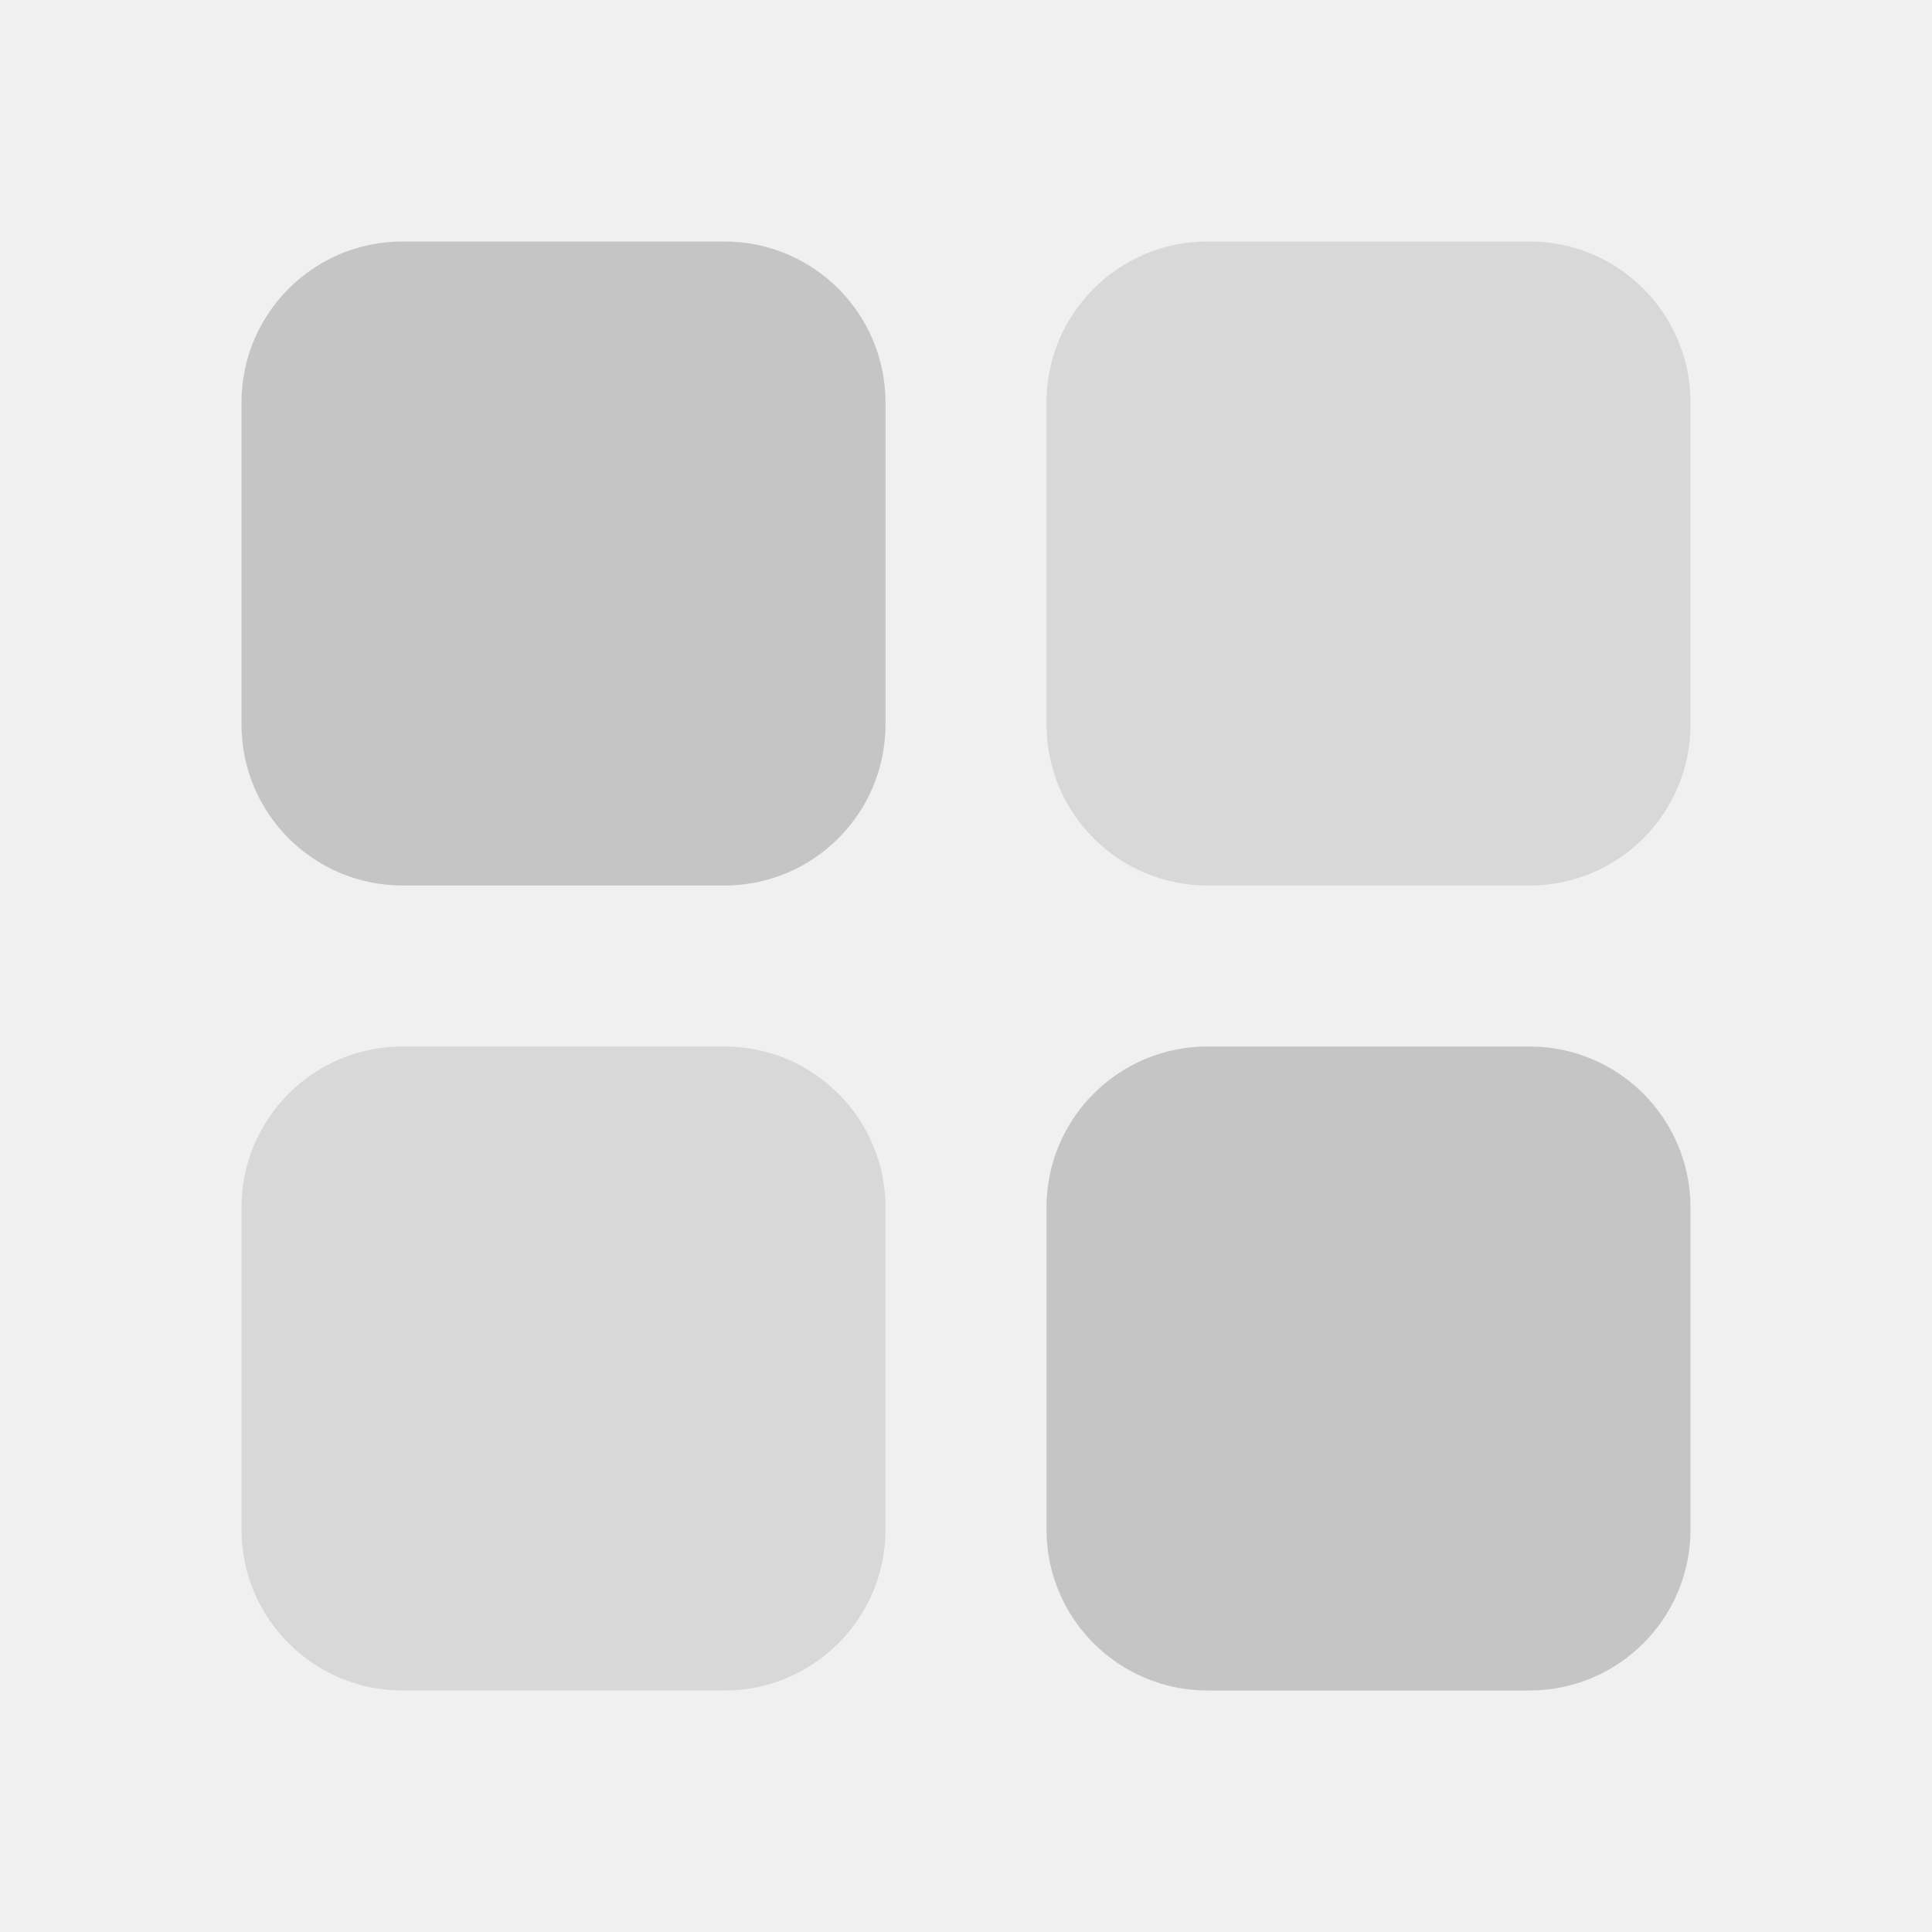
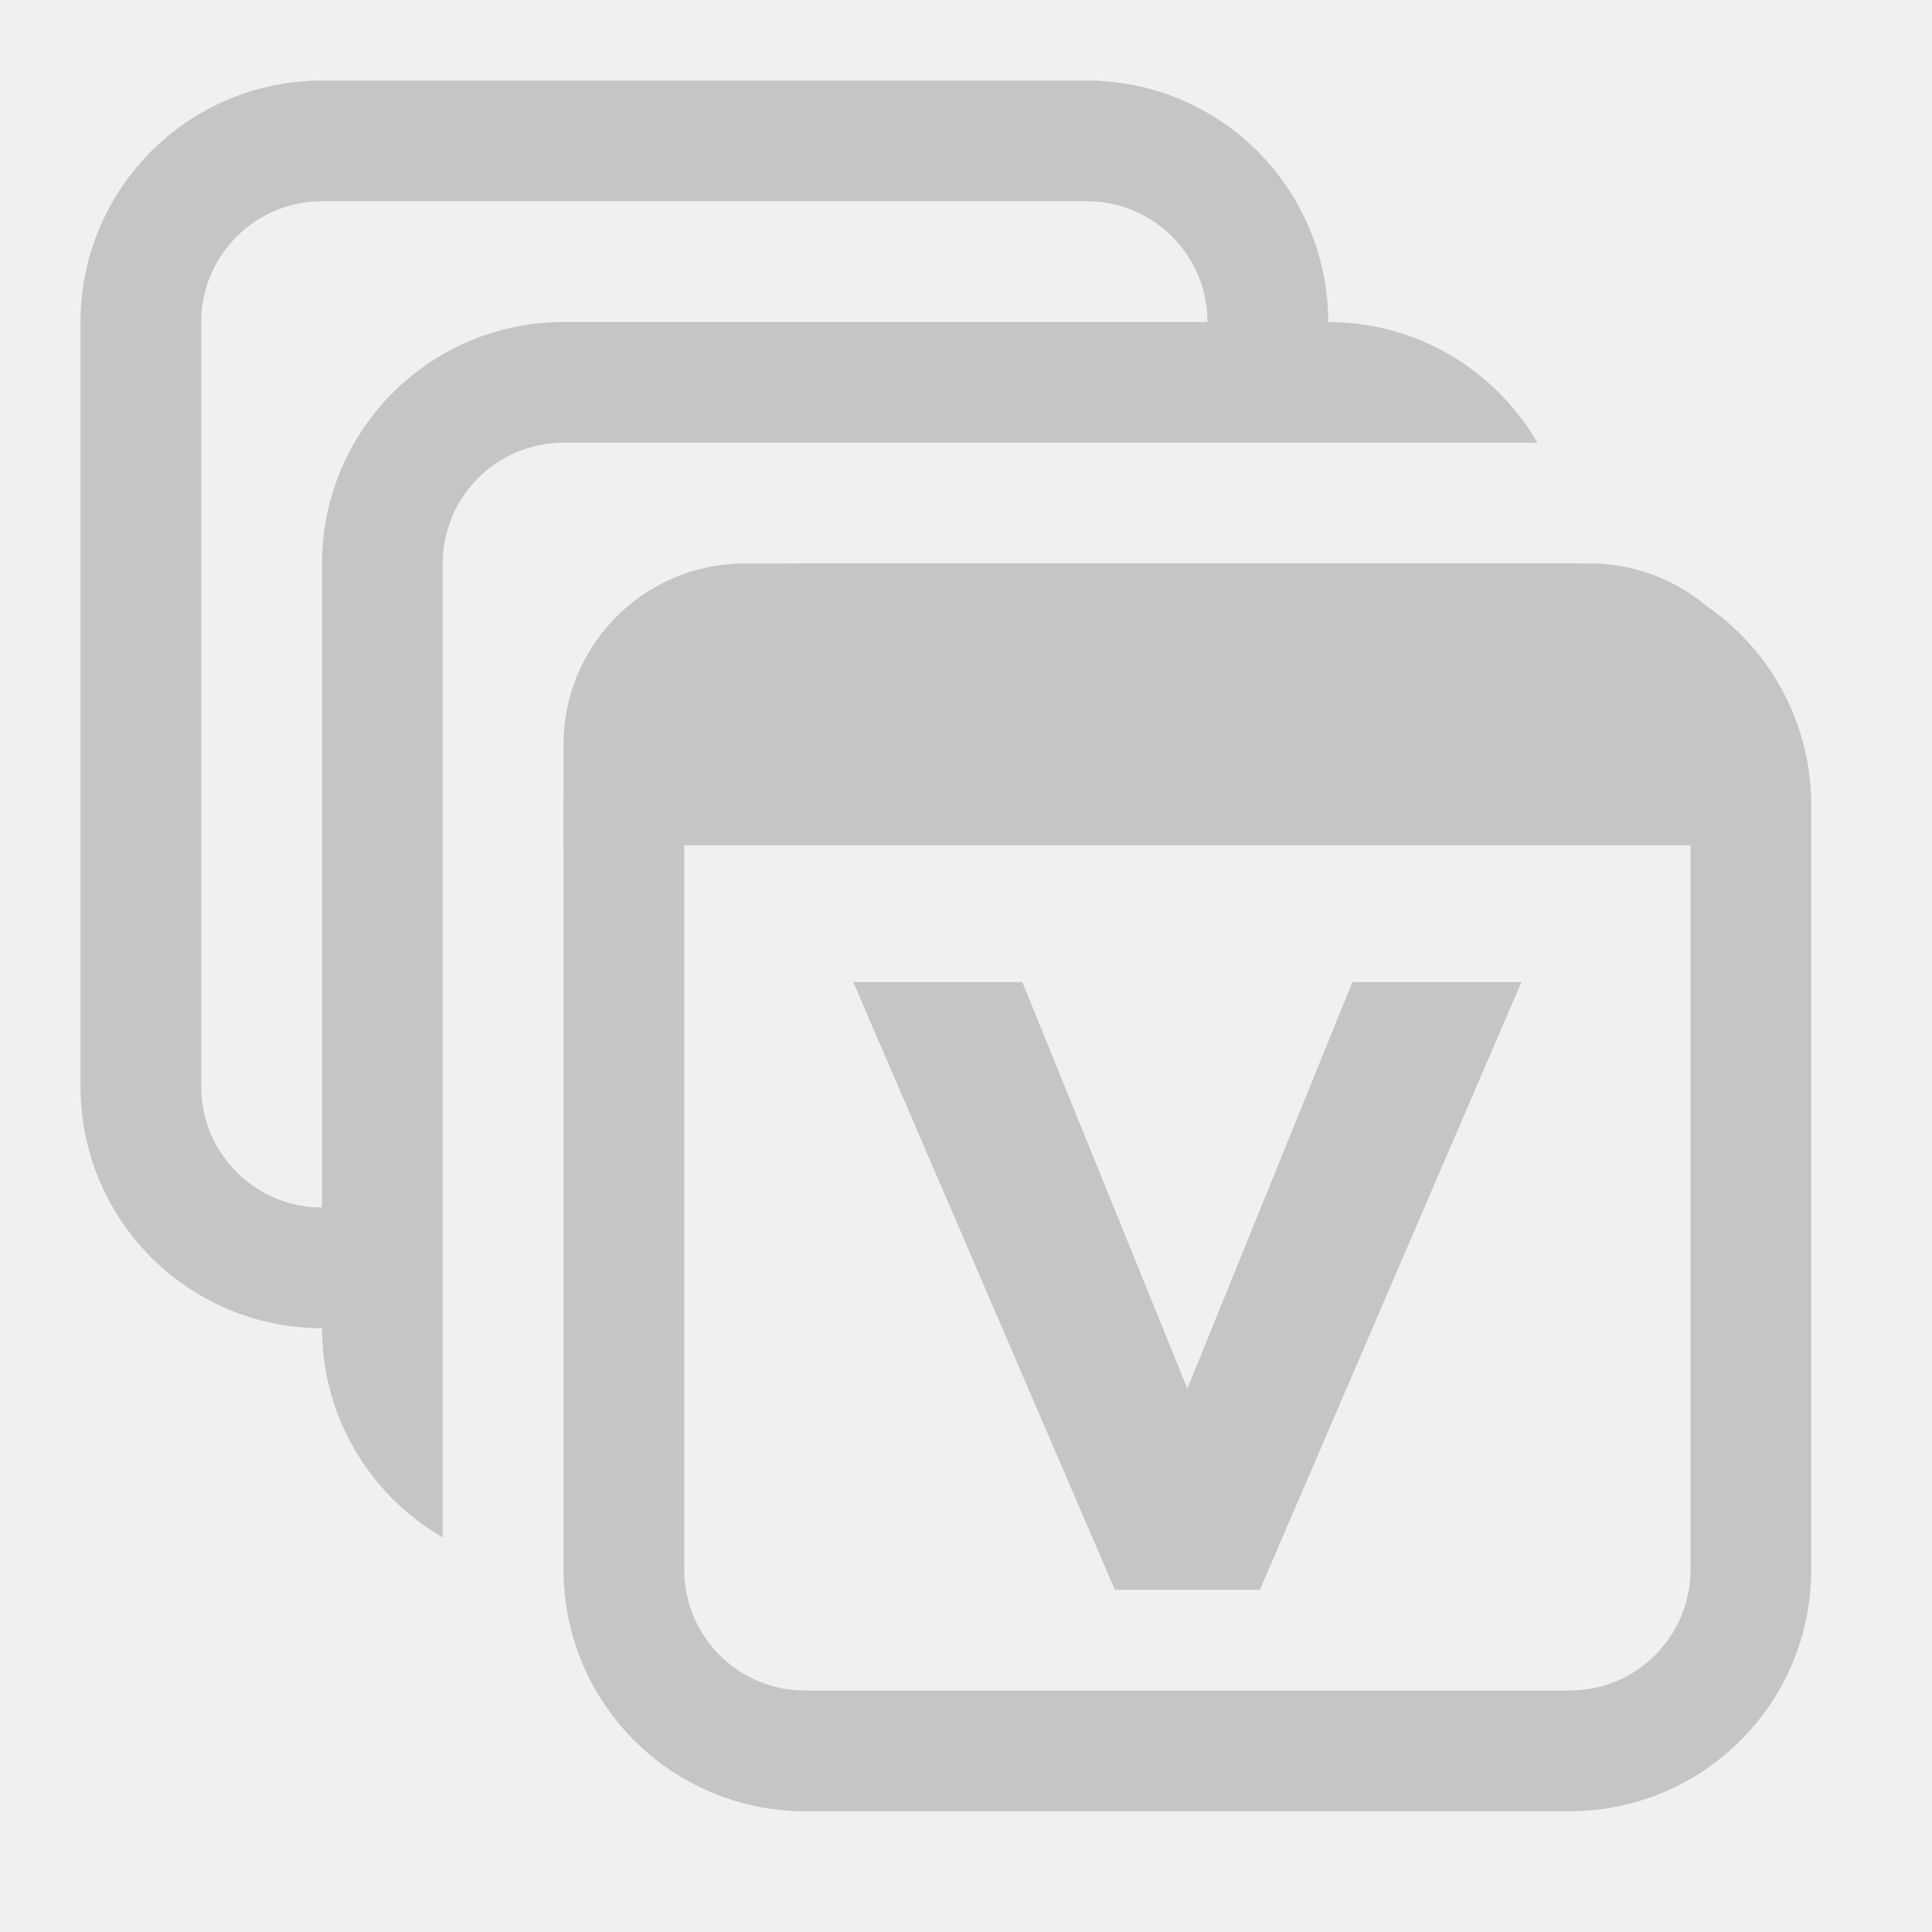
<svg xmlns="http://www.w3.org/2000/svg" width="24" height="24" viewBox="0 0 24 24" fill="#c5c5c5">
-   <rect x="3" y="3" width="8" height="8" rx="2" />
-   <rect x="13" y="3" width="8" height="8" rx="2" fill-opacity="0.55" />
-   <rect x="3" y="13" width="8" height="8" rx="2" fill-opacity="0.55" />
-   <rect x="13" y="13" width="8" height="8" rx="2" />
+   <defs>
+     <mask id="behind">
+       <rect width="24" height="24" fill="#fff" />
+       <rect x="5.5" y="5.5" width="18.5" height="18.5" rx="3.5" fill="#000" />
+     </mask>
+   </defs>
+   <g mask="url(#behind)" fill="none" stroke="#c5c5c5" stroke-width="1.5">
+     <rect x="1.75" y="1.75" width="14" height="14" rx="2.25" />
+     <rect x="4.75" y="4.75" width="14" height="14" rx="2.25" />
+   </g>
+   <rect x="7.75" y="7.75" width="14" height="14" rx="2.25" fill="none" stroke="#c5c5c5" stroke-width="1.5" />
+   <path d="M9.25 7h10.5a2.25 2.25 0 0 1 2.25 2.25V10.5H7V9.25A2.25 2.25 0 0 1 9.25 7z" />
+   <path d="M10.6 12.2h2.1l2.05 5.05 2.05-5.05h2.1l-3.25 7.55h-1.8z" />
</svg>
